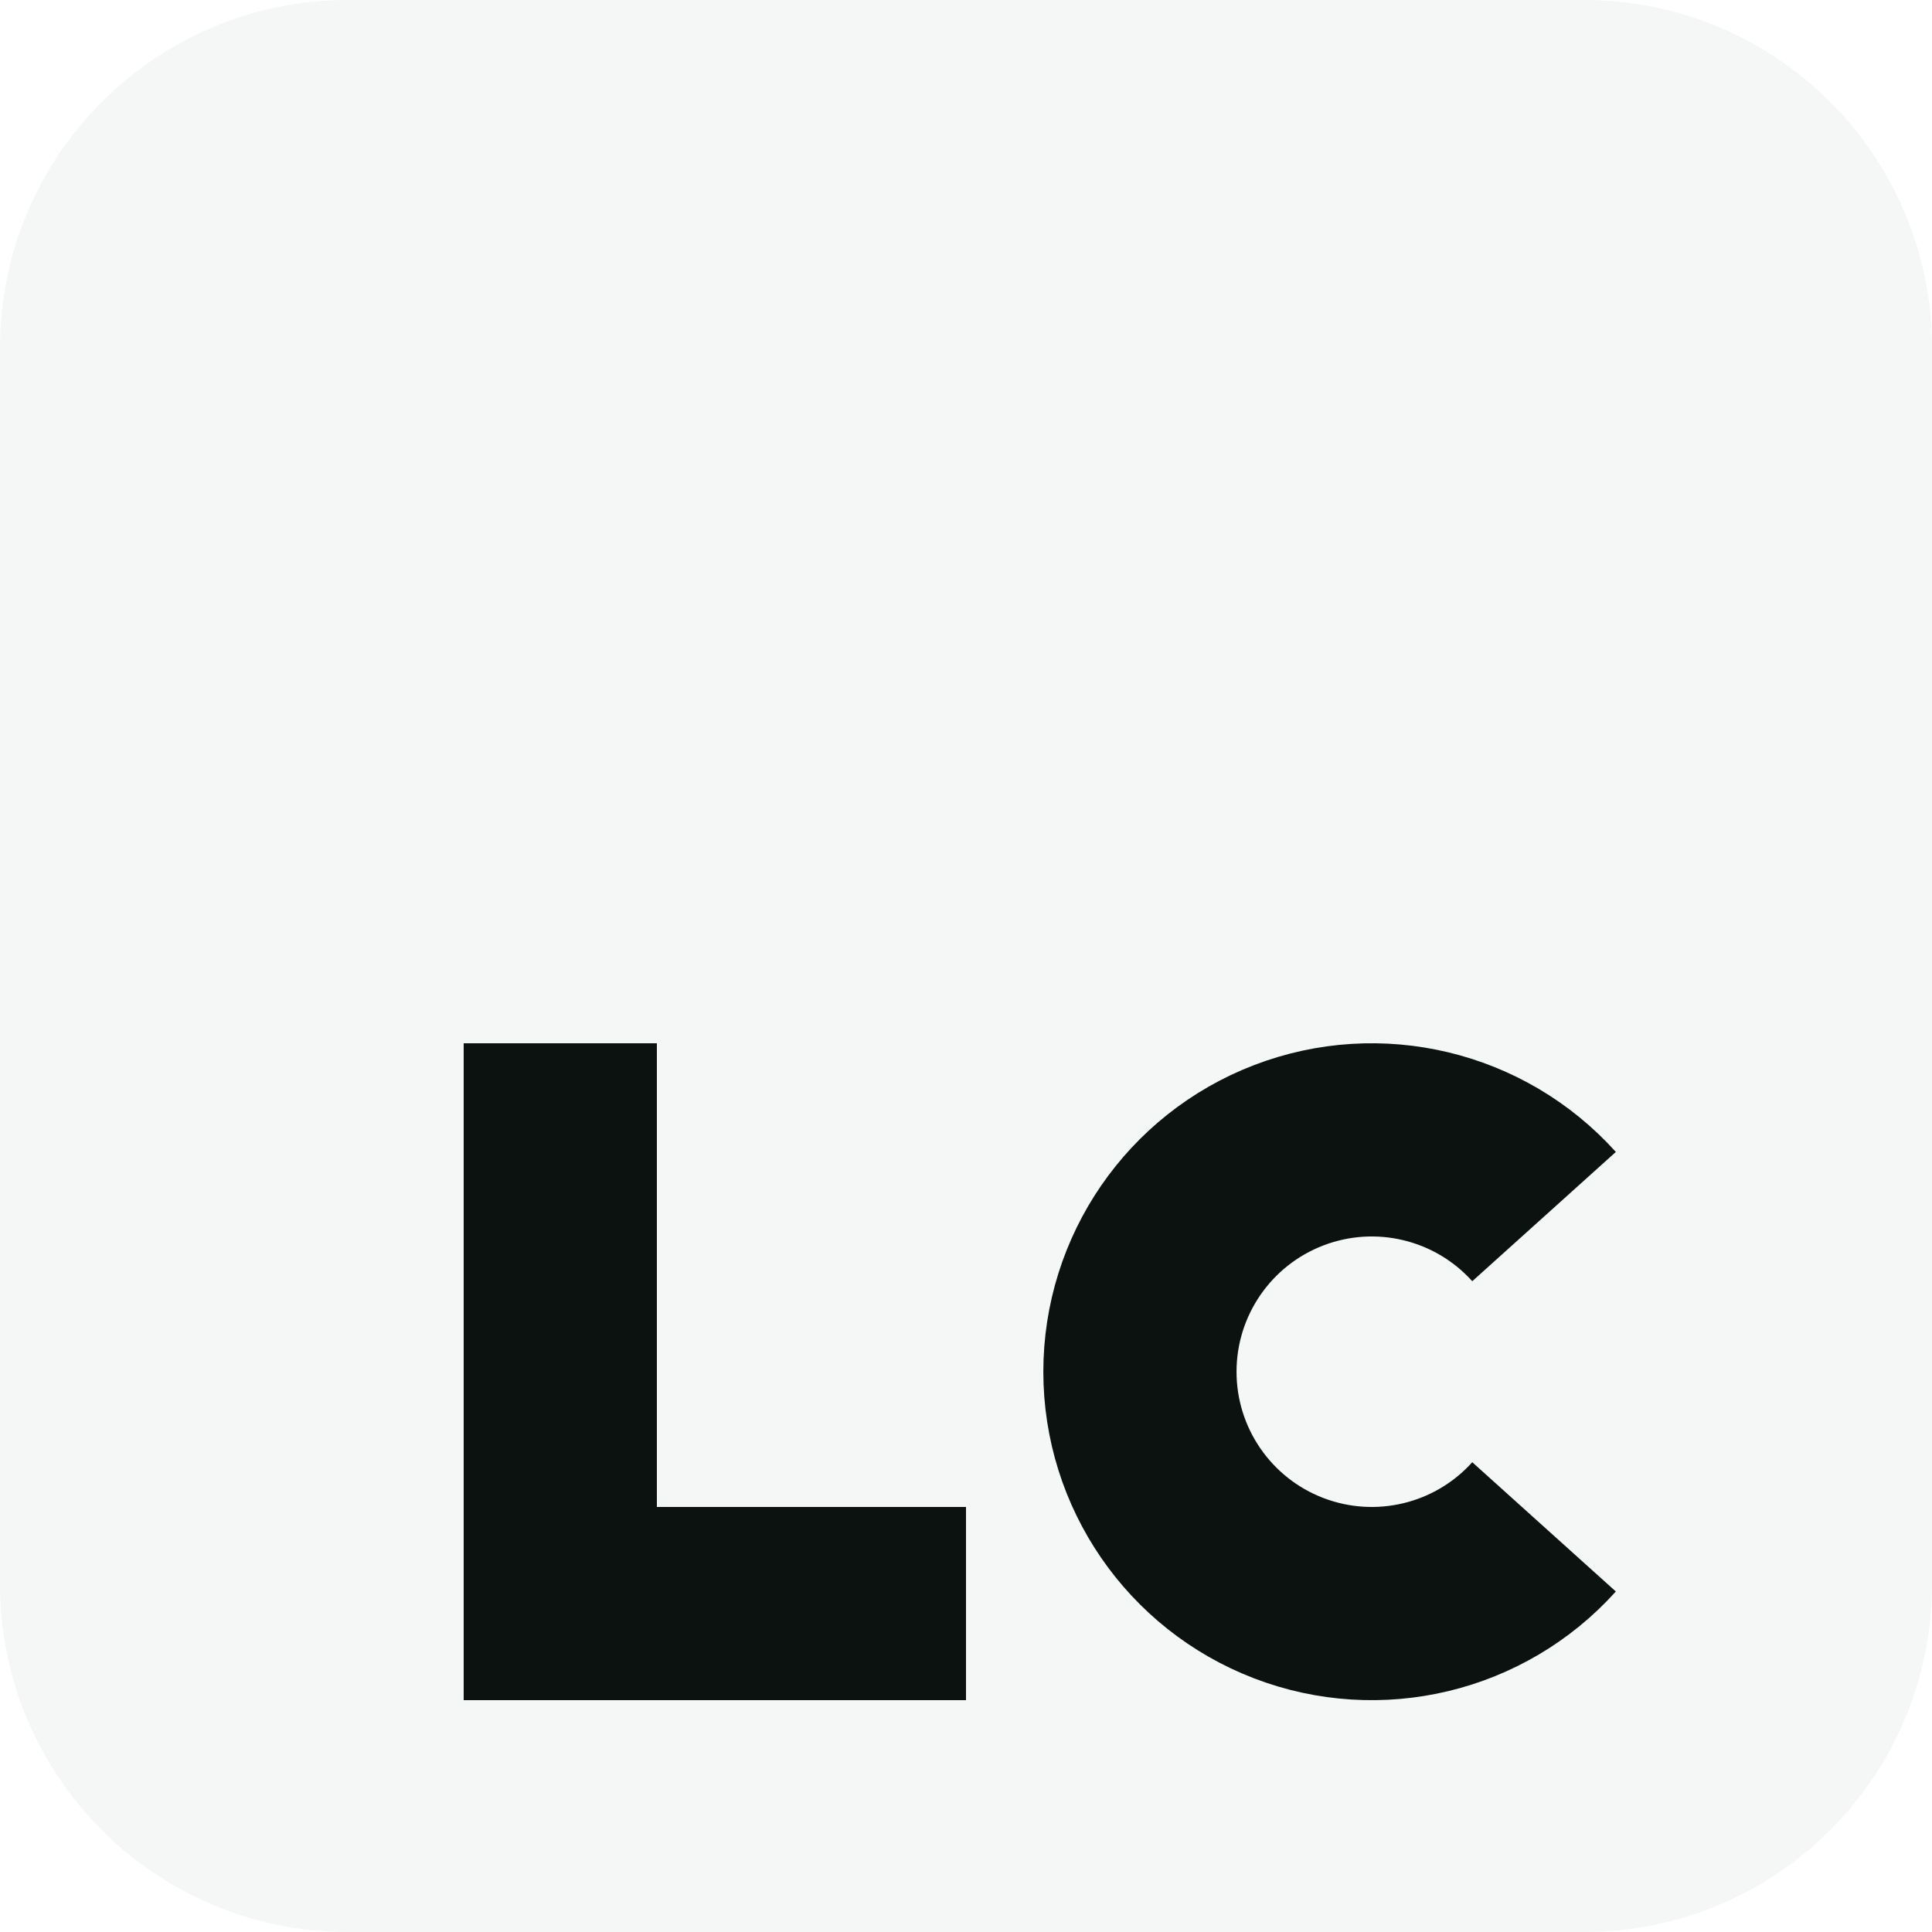
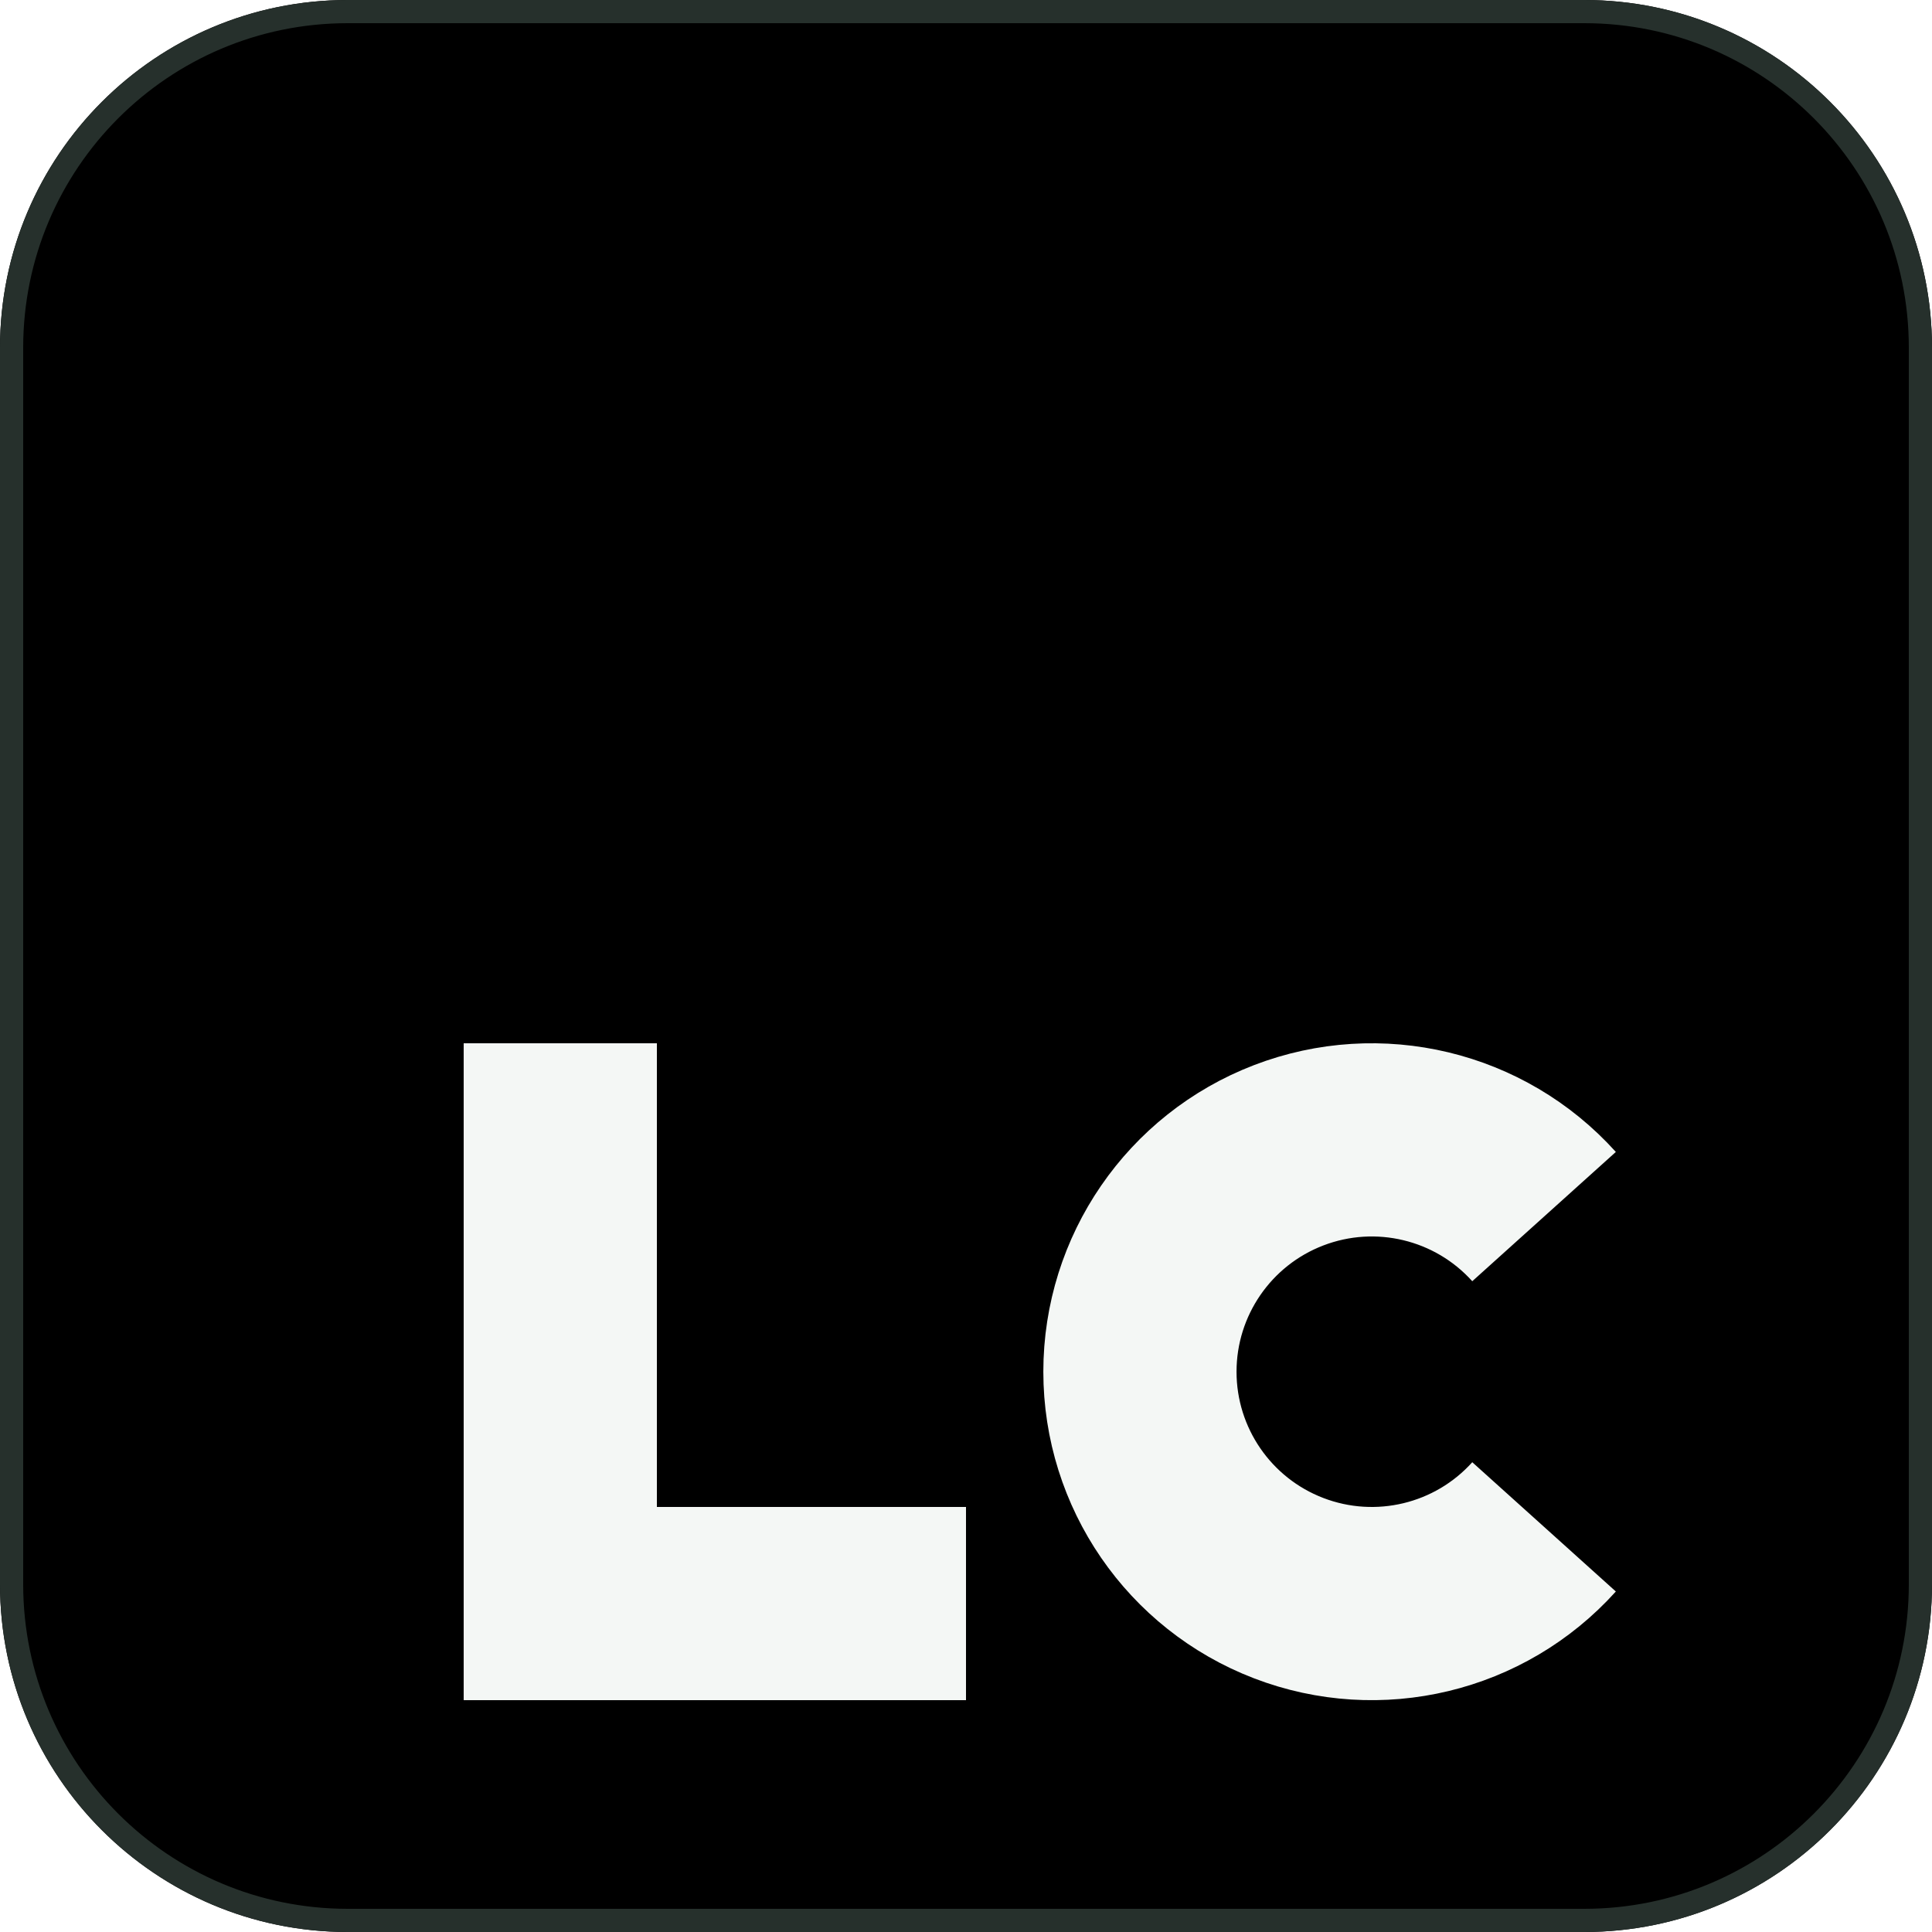
<svg xmlns="http://www.w3.org/2000/svg" viewBox="0 0 100 100">
-   <rect width="100" height="100" rx="18" fill="#F4F7F5" />
-   <path d="M24 54h10v24h16v10H24z" fill="#0C1210" />
-   <path d="M79.92 62.97A12 12 0 1 0 79.92 79.03" fill="none" stroke="#0C1210" stroke-width="10" />
+   <rect width="100" height="100" rx="18" fill="#000000" />
+   <rect x="0.6" y="0.6" width="98.8" height="98.8" rx="17.4" fill="none" stroke="#26302C" stroke-width="1.2" />
+   <path d="M24 54h10v24h16v10H24z" fill="#F4F7F5" />
+   <path d="M79.92 62.97A12 12 0 1 0 79.92 79.03" fill="none" stroke="#F4F7F5" stroke-width="10" />
</svg>
